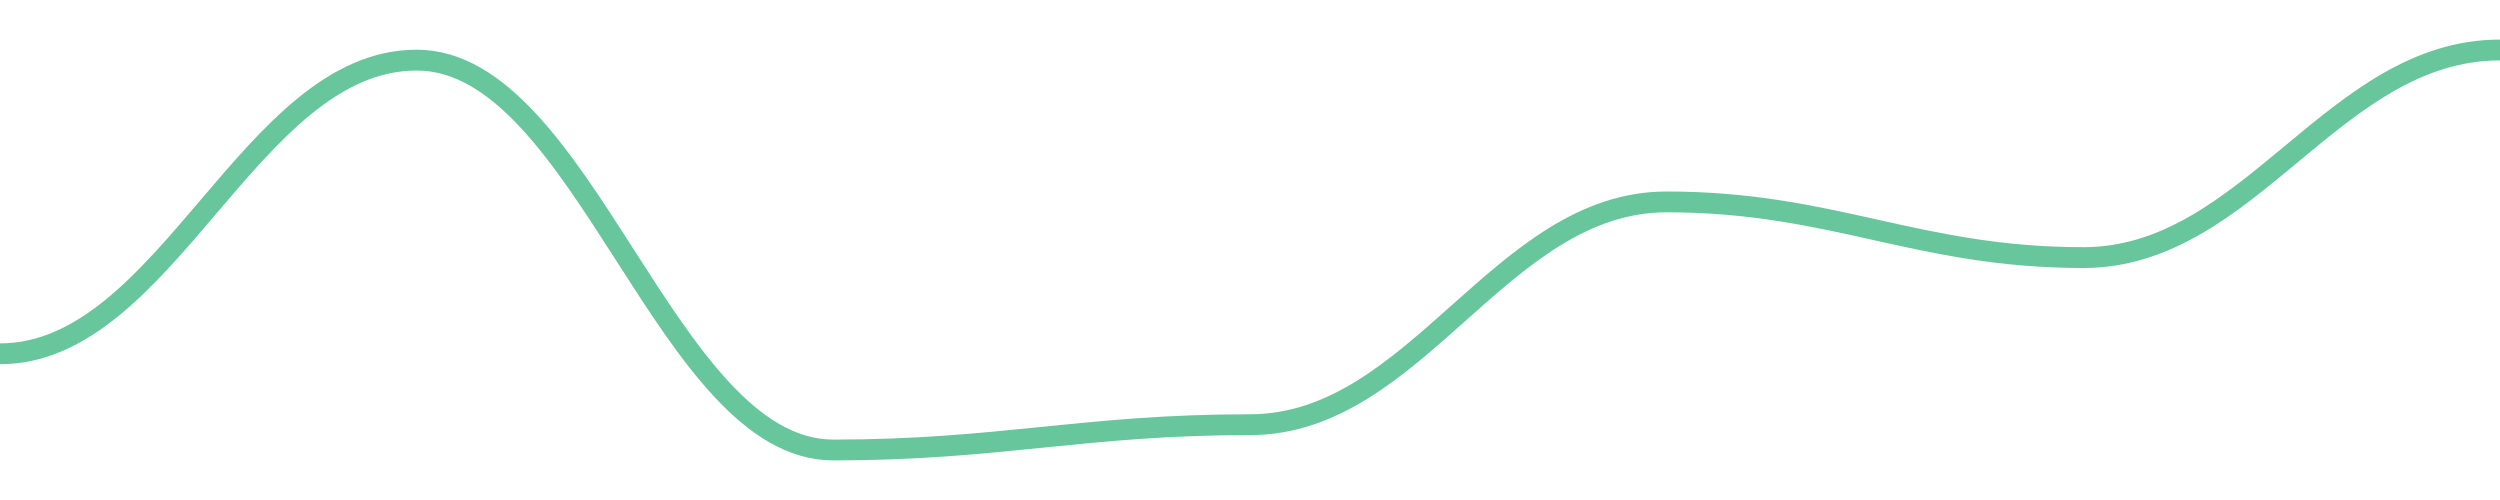
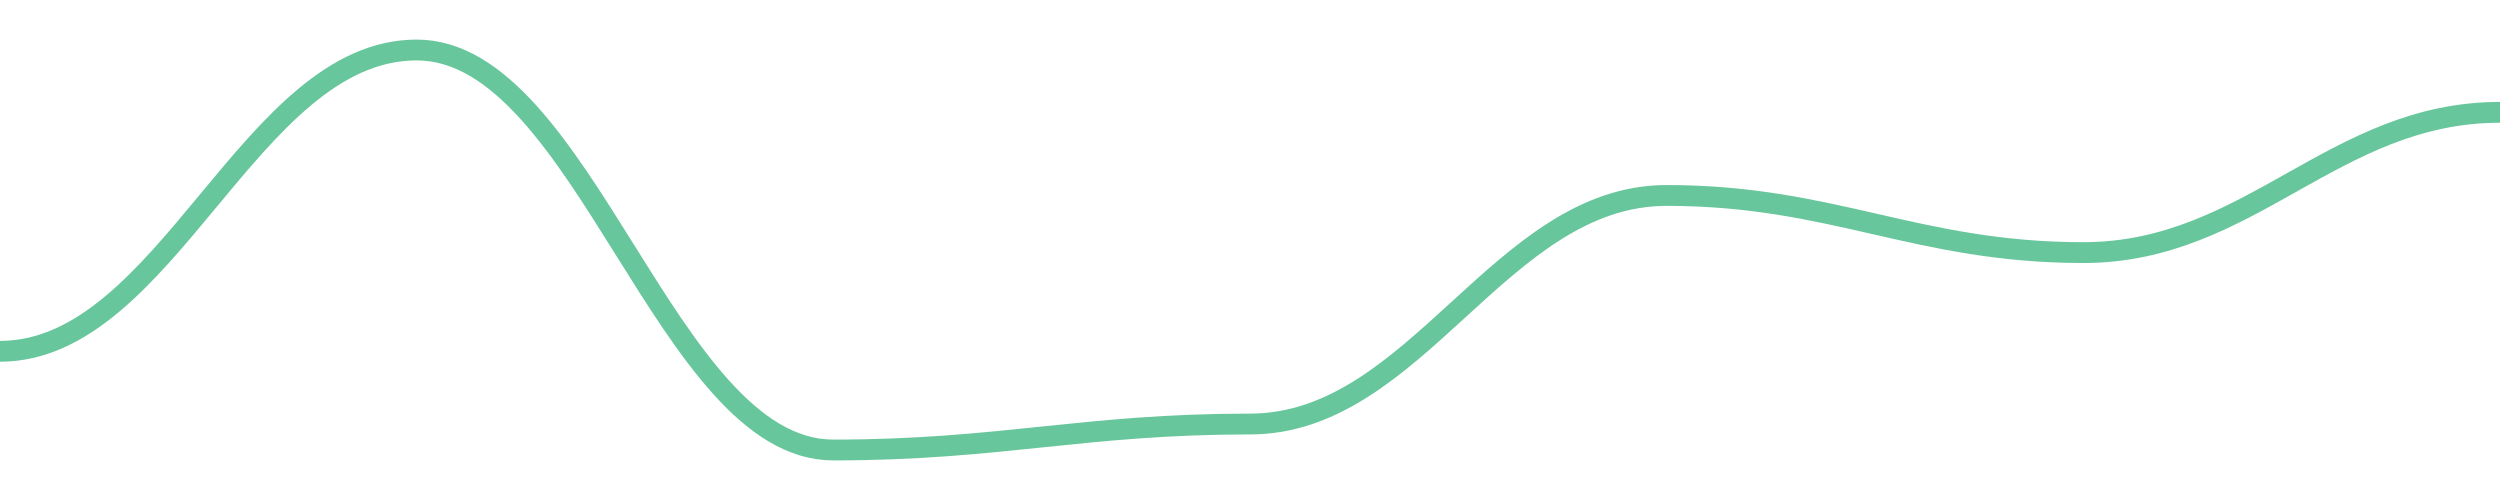
<svg width="180" height="36">
-   <path d="M 0.0,25.473 C 12.0,25.473 18.0,4.329 30.0,4.329 C 42.0,4.329 48.0,32.4 60.0,32.4 C 72.0,32.4 78.0,30.577 90.0,30.577 C 102.0,30.577 108.0,14.537 120.0,14.537 C 132.0,14.537 138.0,18.547 150.0,18.547 C 162.0,18.547 168.0,3.6 180.0,3.6 " fill="none" stroke="#42b883" stroke-width="1.5" opacity="0.8" />
+   <path d="M 0.0,25.294 C 12.0,25.294 18.0,3.6 30.0,3.6 C 42.0,3.6 48.0,32.4 60.0,32.4 C 72.0,32.4 78.0,30.53 90.0,30.53 C 102.0,30.53 108.0,14.073 120.0,14.073 C 132.0,14.073 138.0,18.187 150.0,18.187 C 162.0,18.187 168.0,8.088 180.0,8.088 " fill="none" stroke="#42b883" stroke-width="1.5" opacity="0.8" />
</svg>
